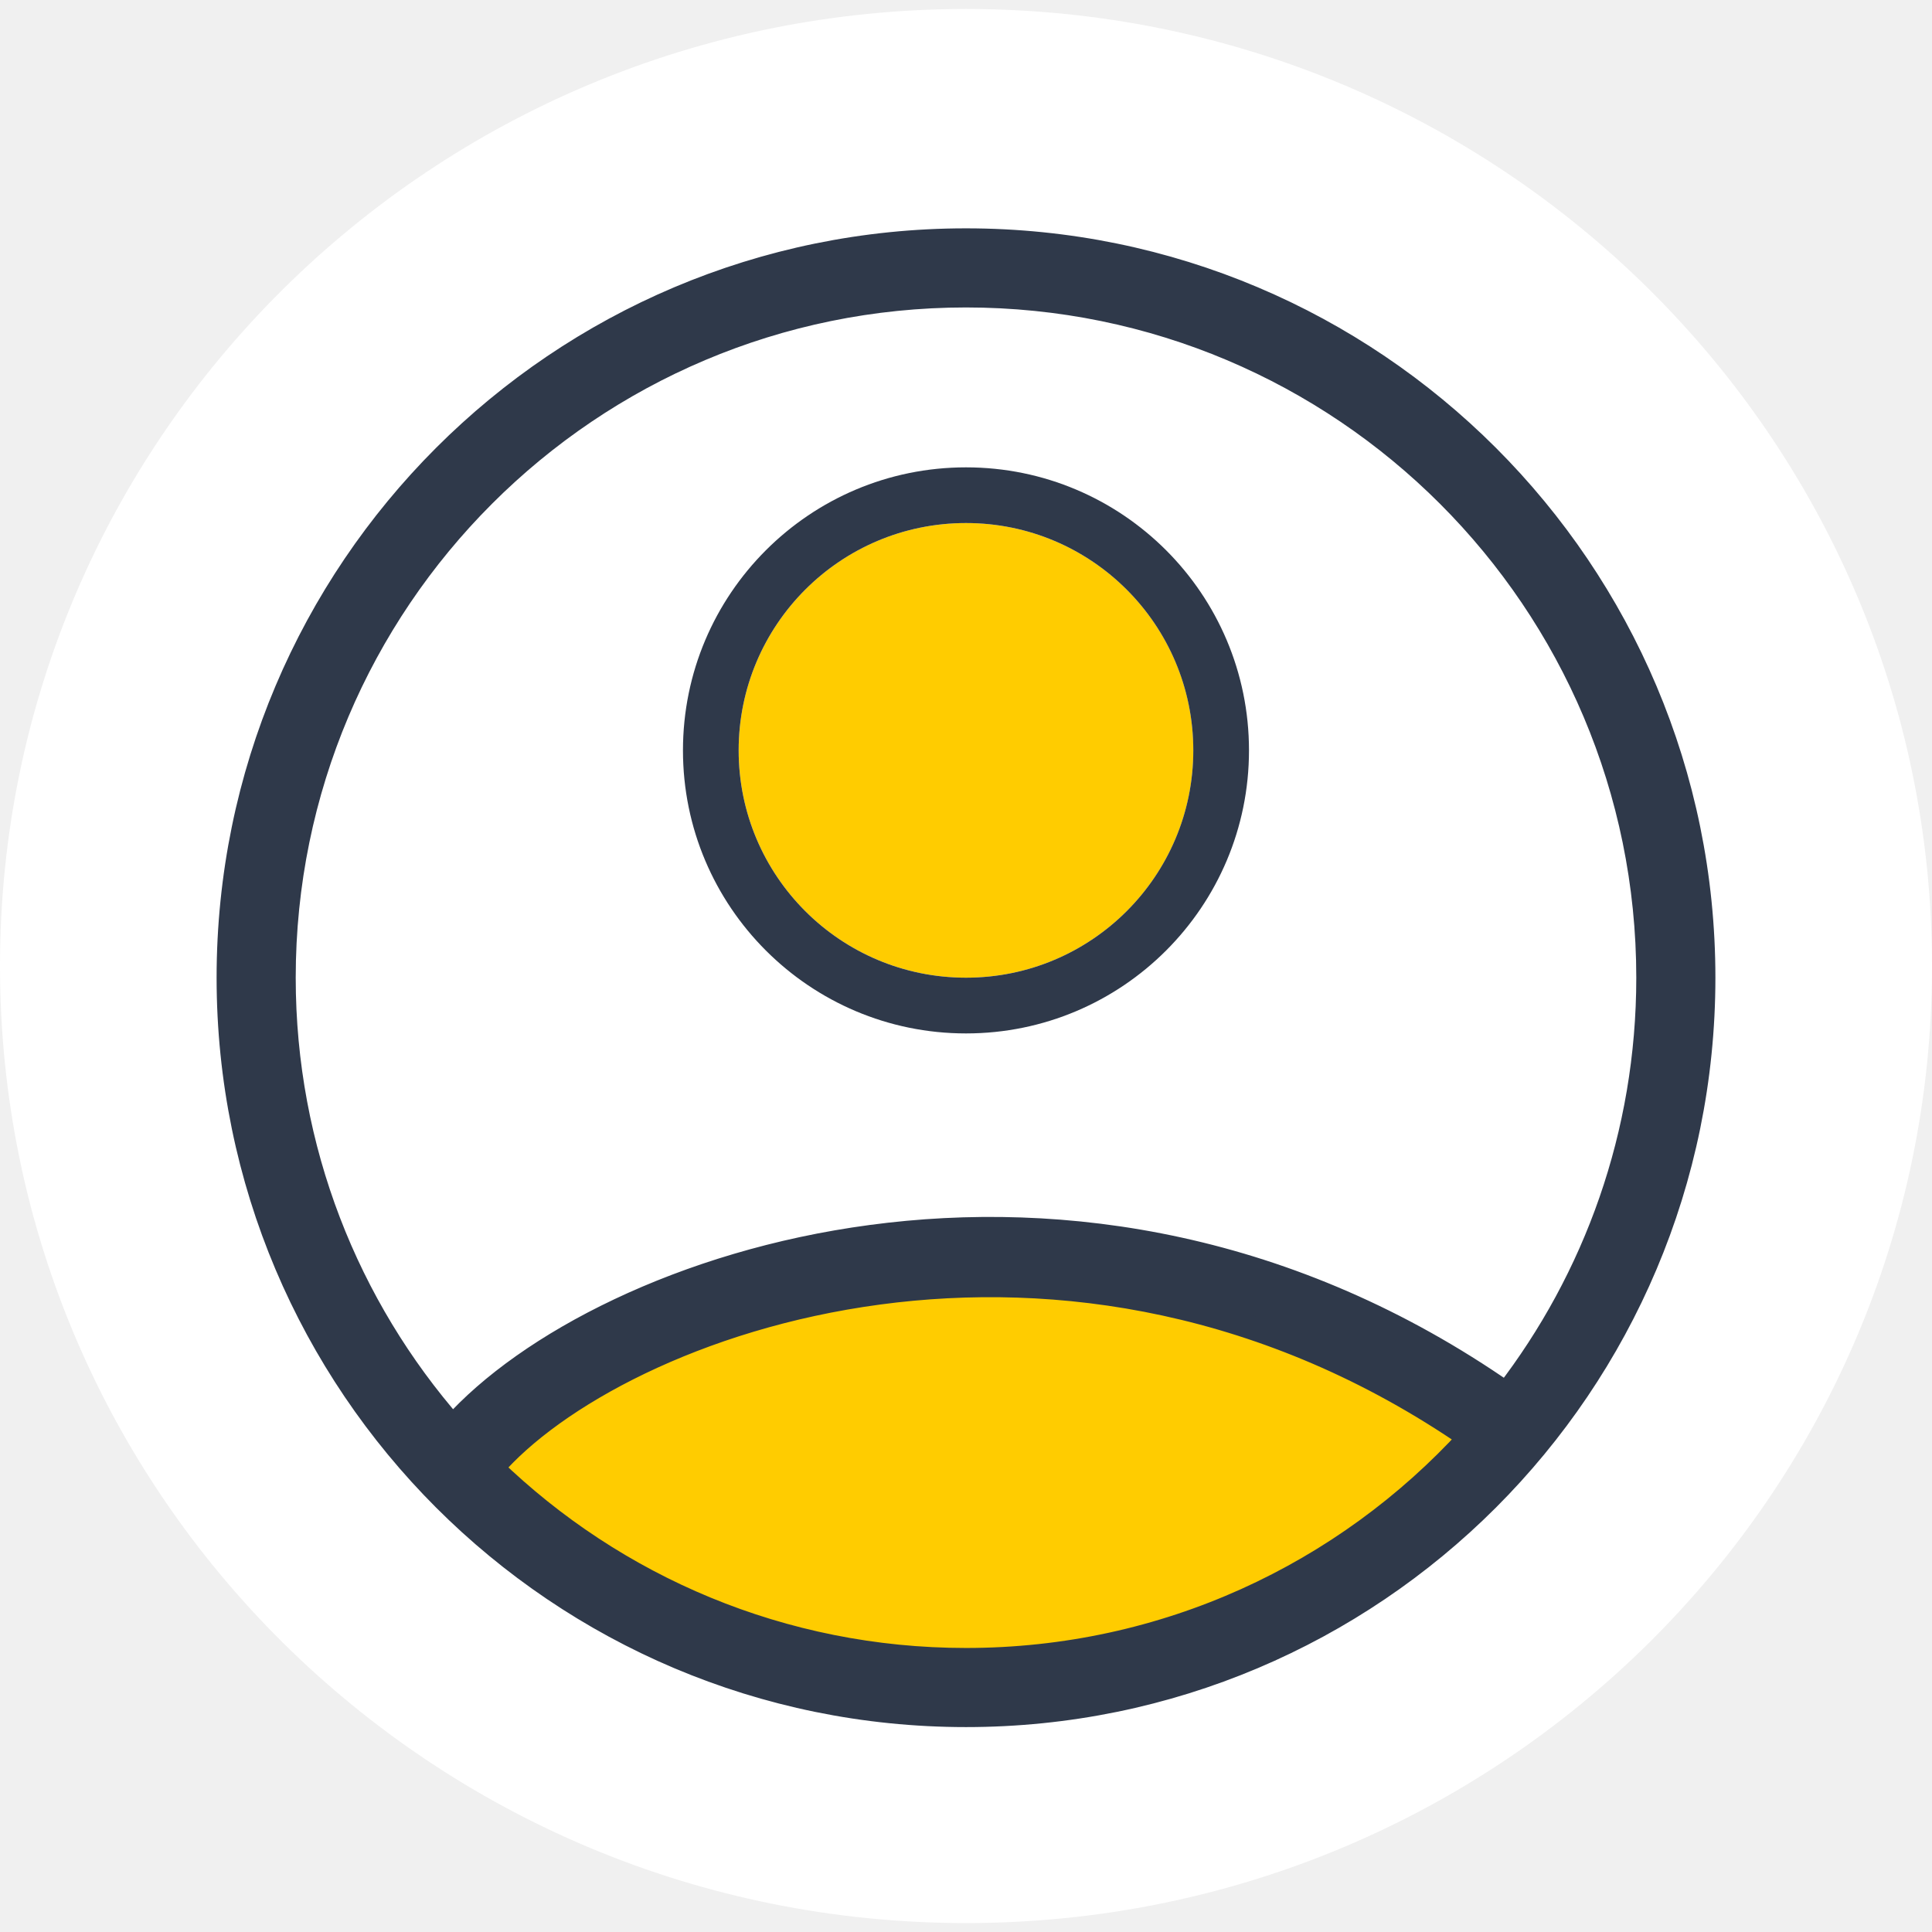
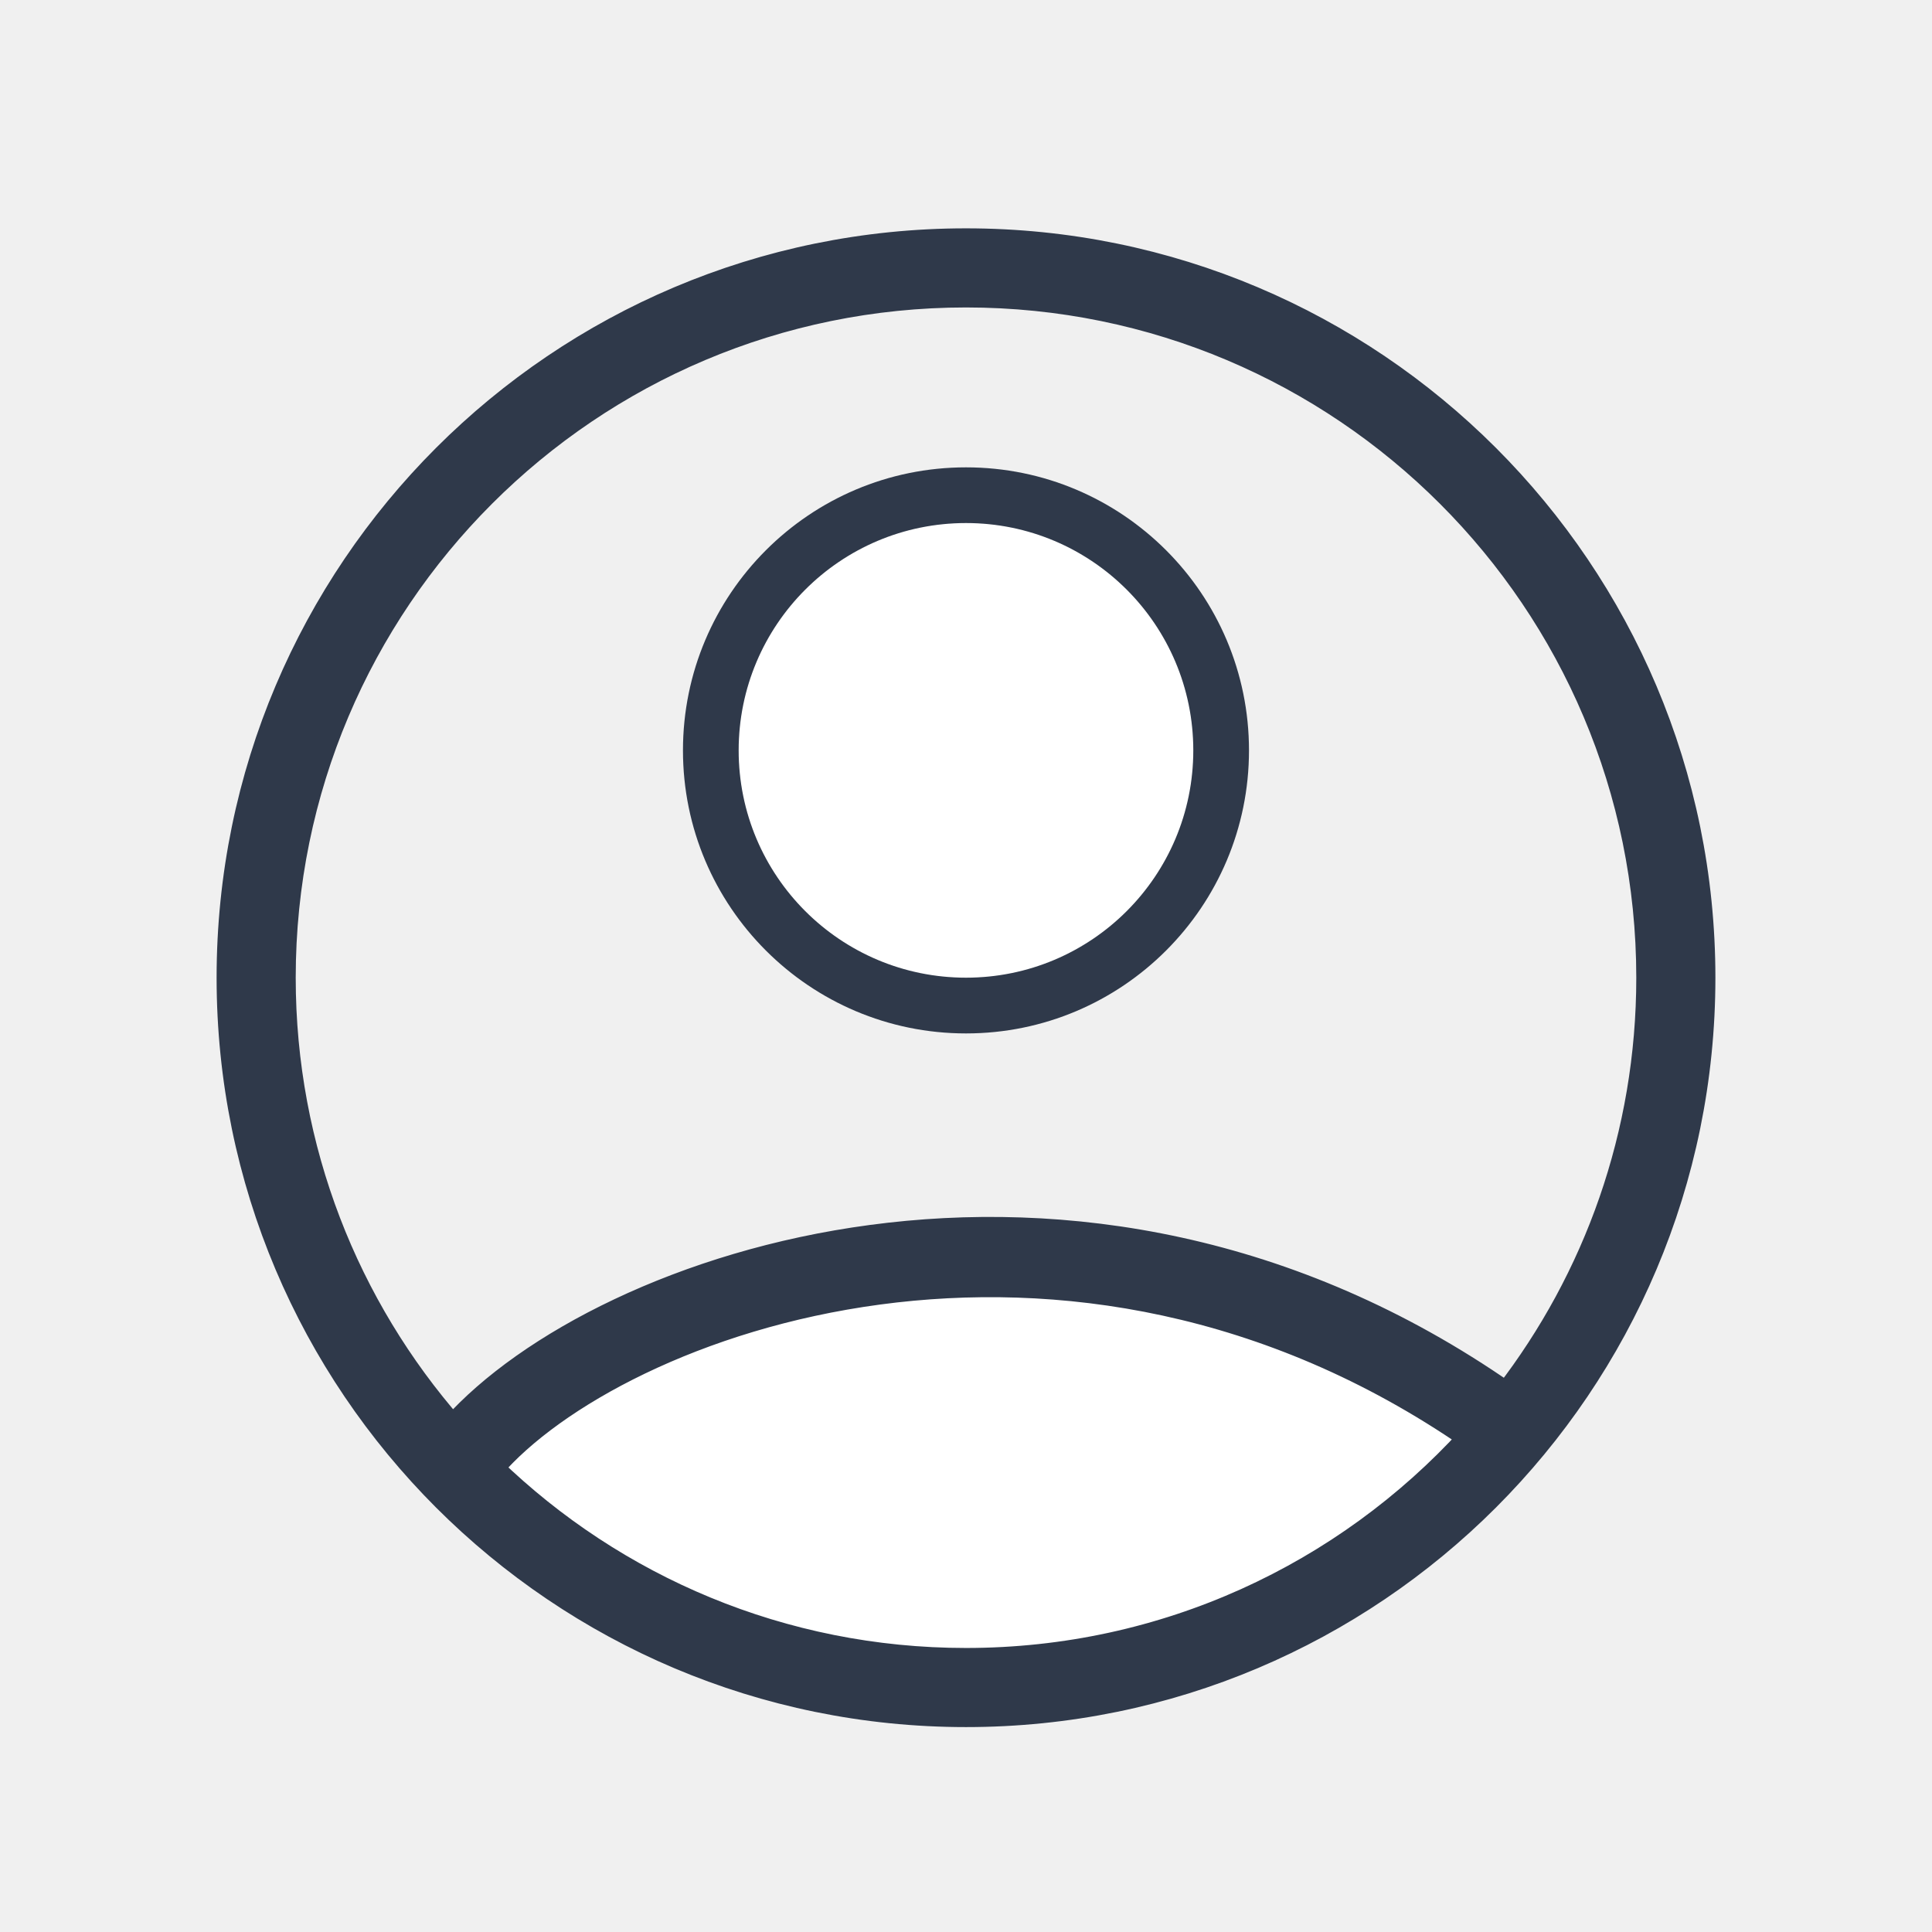
<svg xmlns="http://www.w3.org/2000/svg" width="40" height="40" viewBox="0 0 40 40" fill="none">
-   <path d="M20 39.815C31.046 39.815 40 30.943 40 20C40 9.057 31.046 0.186 20 0.186C8.954 0.186 0 9.057 0 20C0 30.943 8.954 39.815 20 39.815Z" fill="white" />
-   <path d="M31.349 30.126C29.413 32.009 26.503 34.833 20.524 34.833C15.764 34.833 9.699 32.725 9.699 30.126C11.058 27.773 14.546 25.89 20.524 25.89C24.236 26.361 31.349 27.527 31.349 30.126Z" fill="#FFCC00" />
+   <path d="M20 39.815C31.046 39.815 40 30.943 40 20C40 9.057 31.046 0.186 20 0.186C8.954 0.186 0 9.057 0 20C0 30.943 8.954 39.815 20 39.815Z" />
+   <path d="M31.349 30.126C29.413 32.009 26.503 34.833 20.524 34.833C15.764 34.833 9.699 32.725 9.699 30.126C11.058 27.773 14.546 25.89 20.524 25.89C24.236 26.361 31.349 27.527 31.349 30.126Z" fill="#ffffff" />
  <path fill-rule="evenodd" clip-rule="evenodd" d="M20 35.515C28.435 35.515 35.273 28.677 35.273 20.242C35.273 11.808 28.435 4.97 20 4.97C11.565 4.97 4.727 11.808 4.727 20.242C4.727 28.677 11.565 35.515 20 35.515ZM30.429 29.761C27.847 32.588 24.131 34.362 20 34.362C16.188 34.362 12.728 32.851 10.188 30.395C11.451 28.924 14.42 27.273 18.195 26.768C21.873 26.276 26.25 26.884 30.429 29.761ZM9.373 29.54C7.198 27.056 5.88 23.803 5.88 20.242C5.88 12.444 12.202 6.123 20 6.123C27.798 6.123 34.12 12.444 34.12 20.242C34.12 23.485 33.027 26.472 31.189 28.856C26.715 25.739 21.998 25.072 18.04 25.602C14.143 26.122 10.913 27.814 9.373 29.54Z" fill="#2F394A" stroke="#2F394A" stroke-width="0.485" />
-   <path d="M24.707 15.536C24.707 18.135 22.599 20.242 20 20.242C17.401 20.242 15.293 18.135 15.293 15.536C15.293 12.936 17.401 10.829 20 10.829C22.599 10.829 24.707 12.936 24.707 15.536Z" fill="#FFCC00" />
+   <path d="M24.707 15.536C24.707 18.135 22.599 20.242 20 20.242C17.401 20.242 15.293 18.135 15.293 15.536C15.293 12.936 17.401 10.829 20 10.829C22.599 10.829 24.707 12.936 24.707 15.536Z" fill="#ffffff" />
  <path fill-rule="evenodd" clip-rule="evenodd" d="M25.859 15.536C25.859 18.772 23.236 21.396 20 21.396C16.764 21.396 14.14 18.772 14.14 15.536C14.14 12.3 16.764 9.676 20 9.676C23.236 9.676 25.859 12.3 25.859 15.536ZM20 20.242C22.599 20.242 24.706 18.135 24.706 15.536C24.706 12.937 22.599 10.829 20 10.829C17.4 10.829 15.293 12.937 15.293 15.536C15.293 18.135 17.4 20.242 20 20.242Z" fill="#2F394A" />
</svg>
